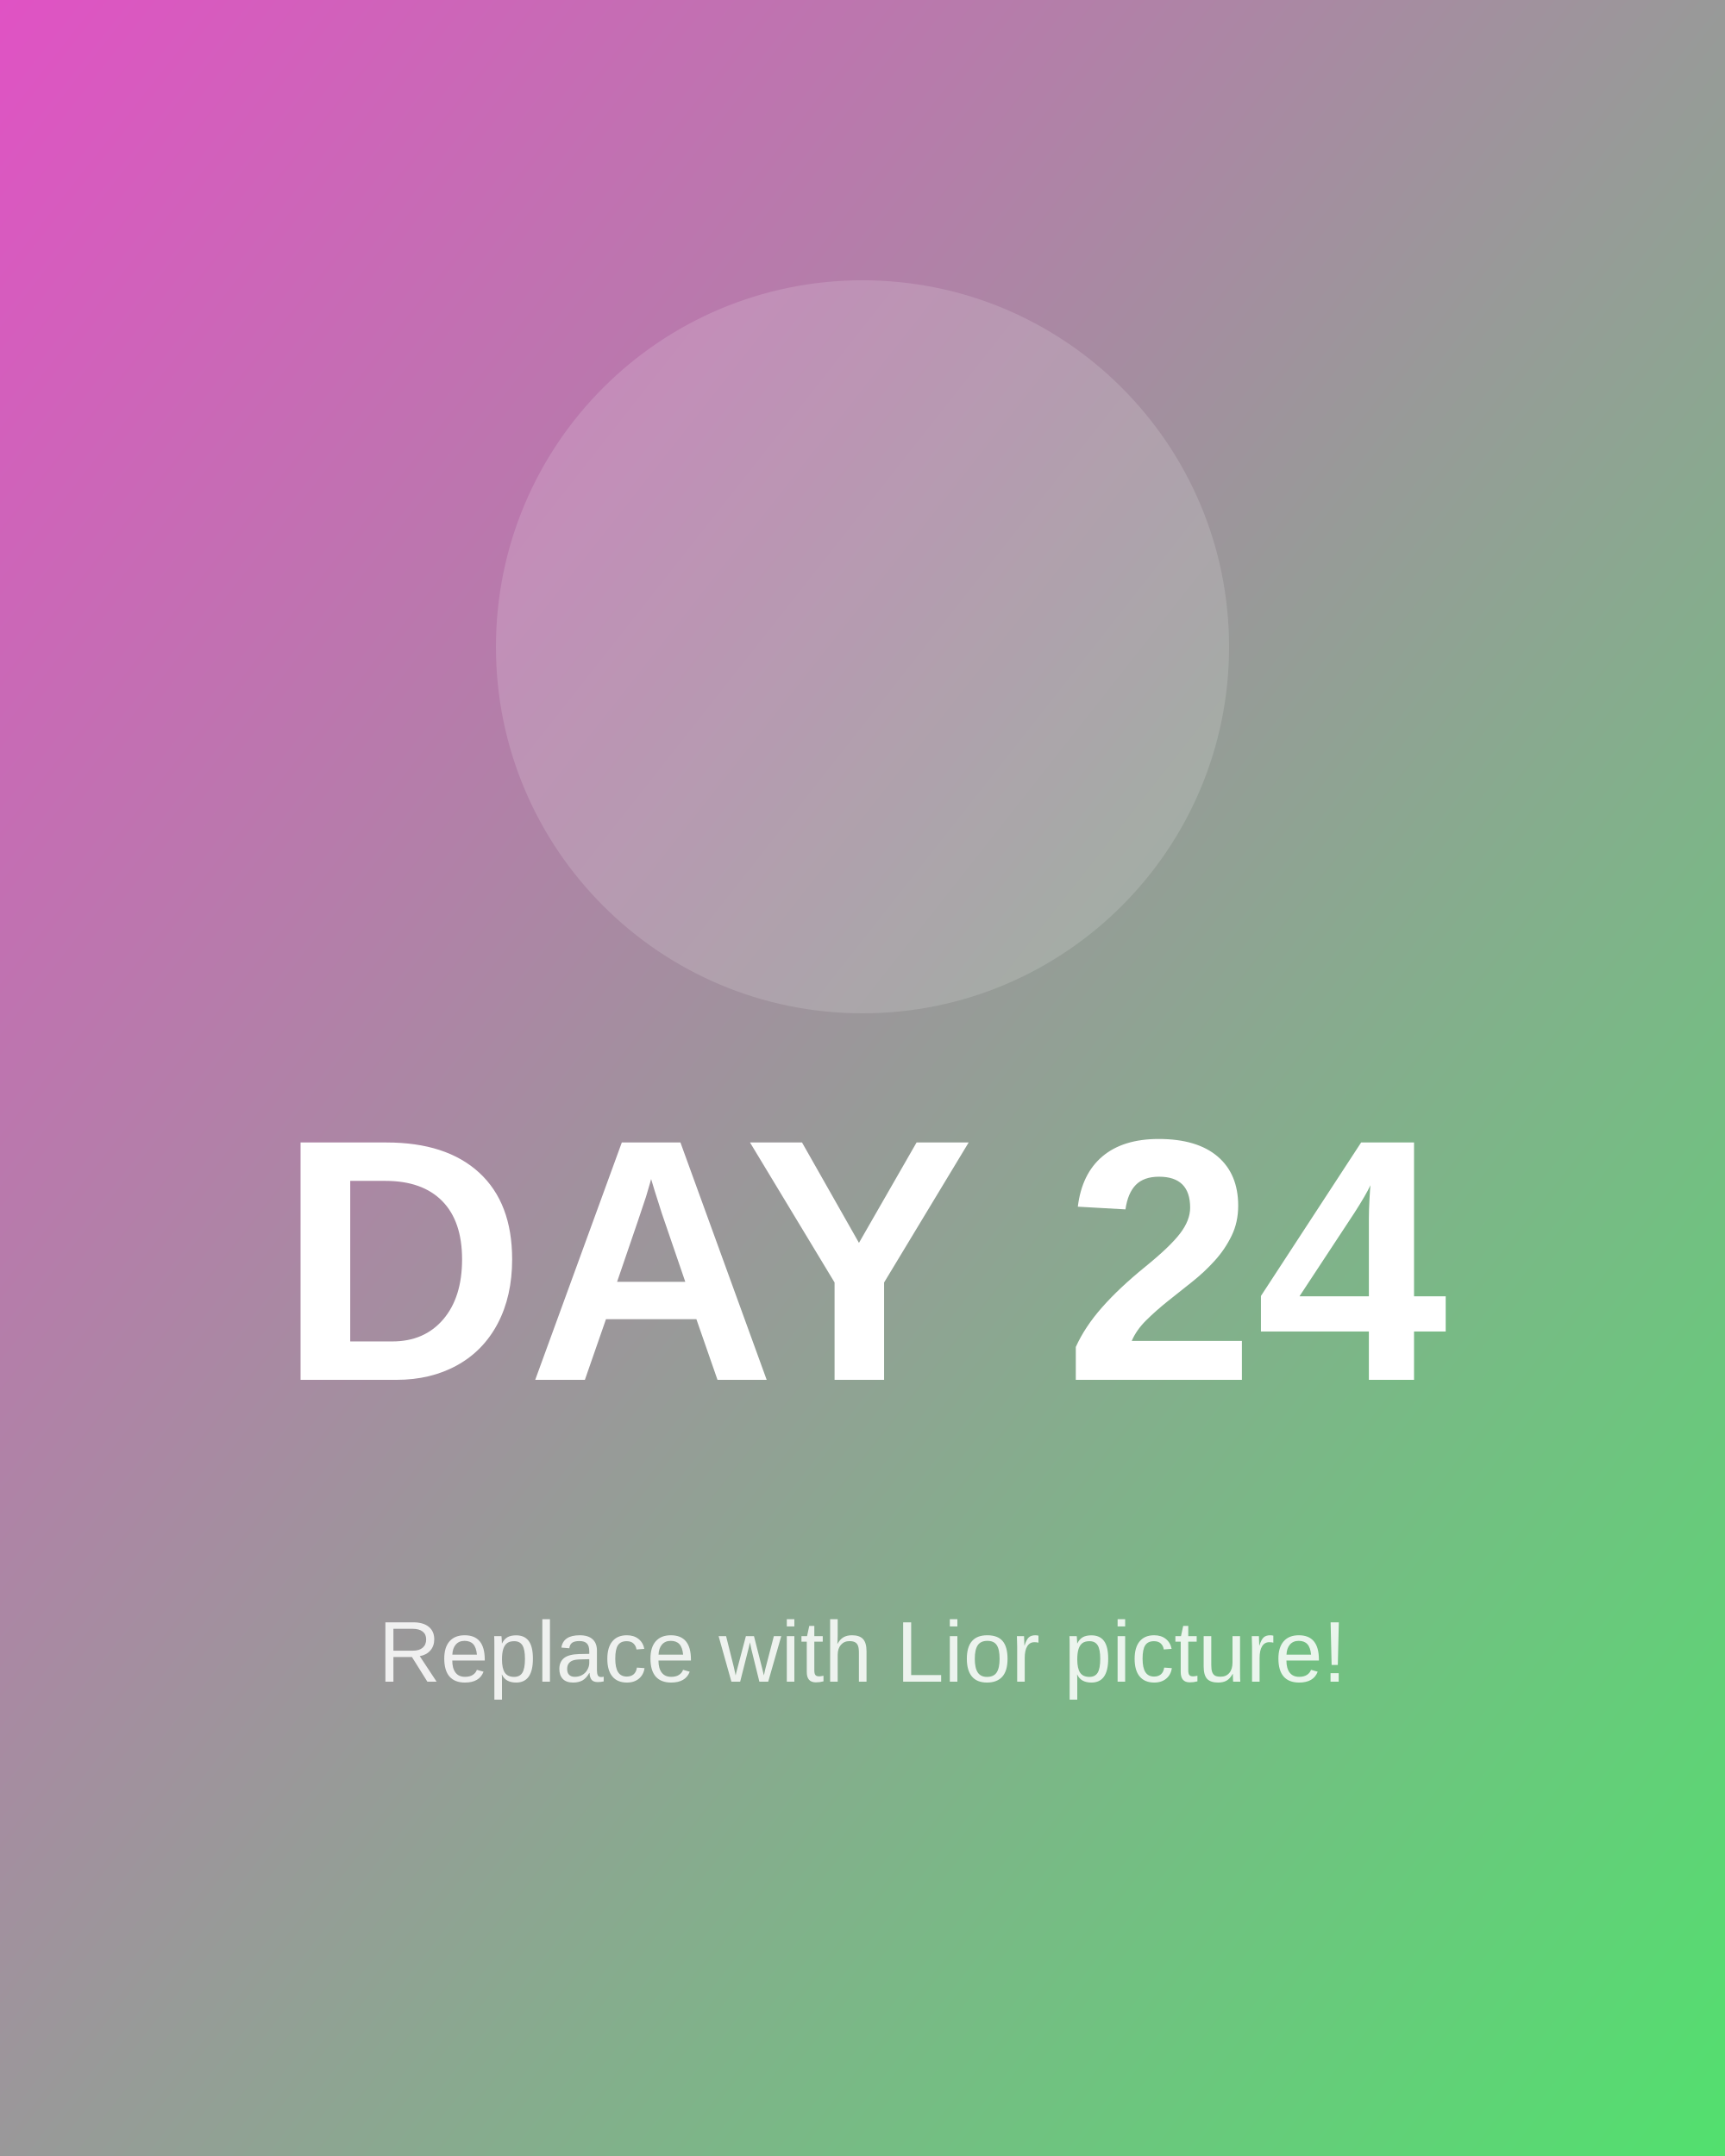
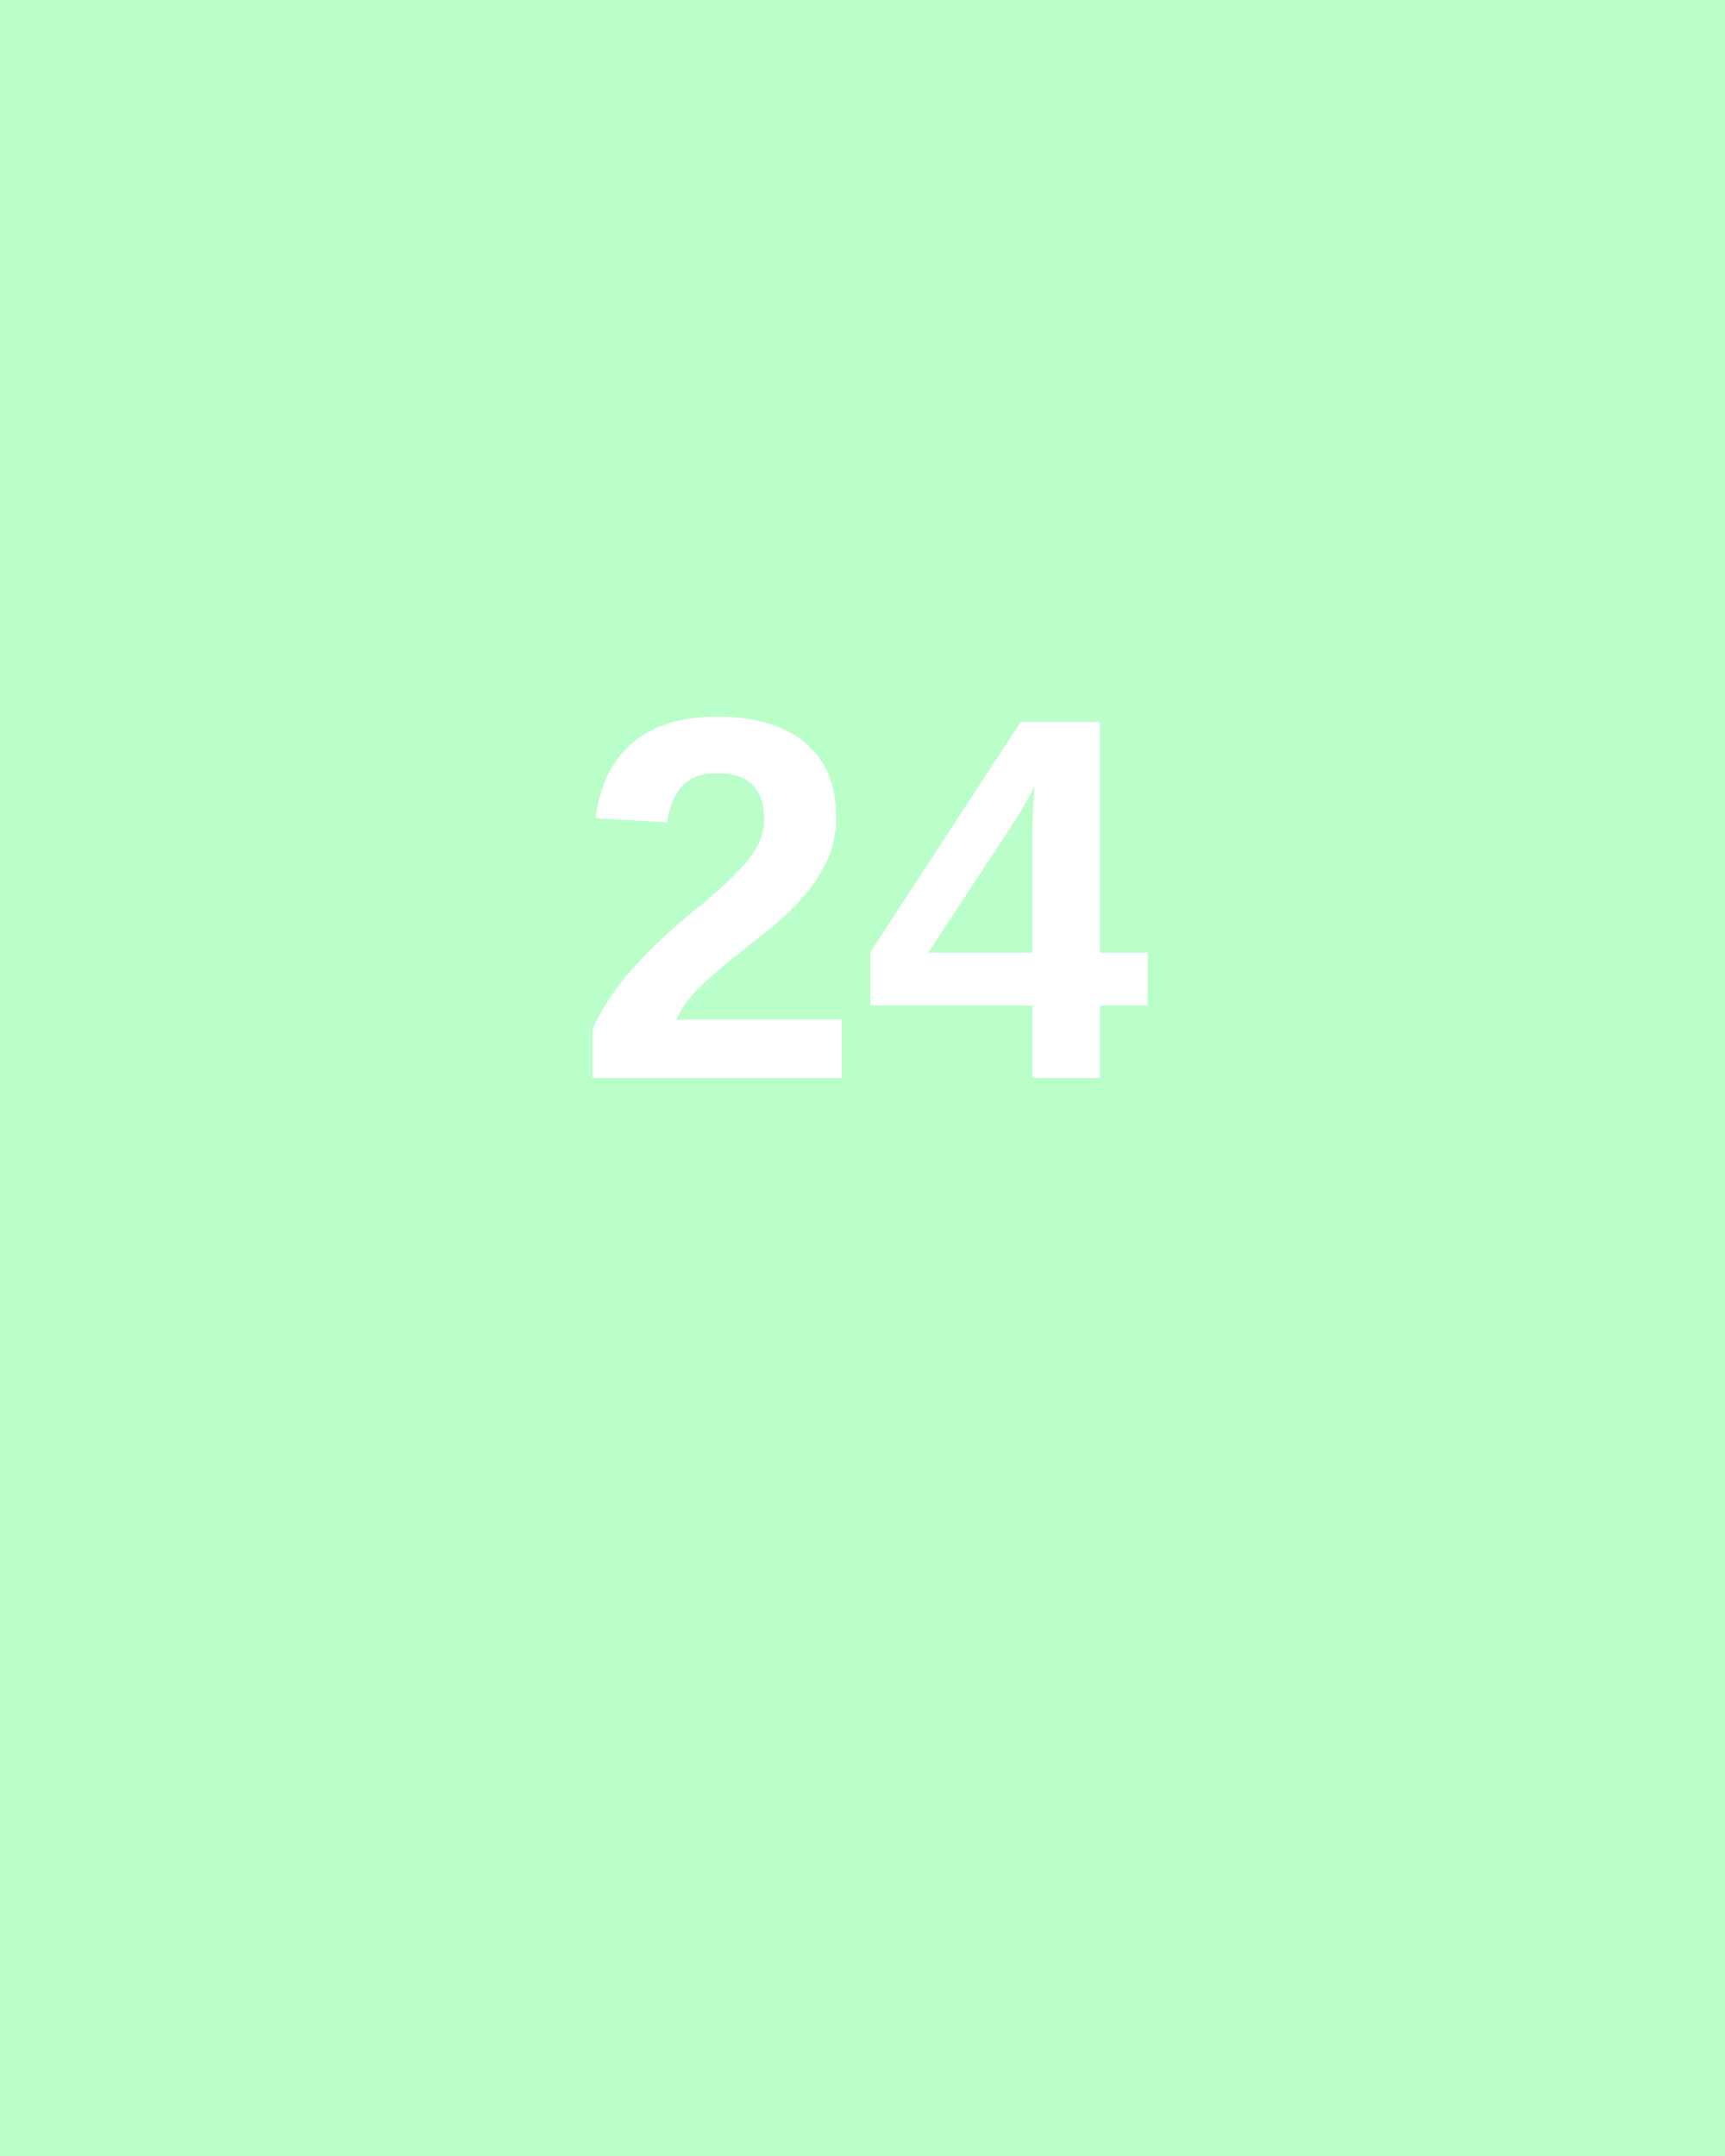
- <svg xmlns="http://www.w3.org/2000/svg" width="400" height="500">
-   <defs>
-     <linearGradient id="grad24" x1="0%" y1="0%" x2="100%" y2="100%">
-       <stop offset="0%" style="stop-color:hsl(312, 70%, 60%);stop-opacity:1" />
-       <stop offset="100%" style="stop-color:hsl(132, 70%, 60%);stop-opacity:1" />
-     </linearGradient>
-   </defs>
-   <rect width="400" height="500" fill="url(#grad24)" />
-   <circle cx="200" cy="150" r="85" fill="rgba(255,255,255,0.15)" />
-   <text x="200" y="320" font-size="80" font-weight="bold" fill="white" text-anchor="middle" font-family="Arial">DAY 24</text>
-   <text x="200" y="390" font-size="20" fill="rgba(255,255,255,0.85)" text-anchor="middle" font-family="Arial">Replace with Lior picture!</text>
+ <svg xmlns="http://www.w3.org/2000/svg" viewBox="0 0 400 500">
+   <rect width="400" height="500" fill="#BAFFC9" />
+   <text x="200" y="250" font-size="120" font-weight="bold" text-anchor="middle" fill="white" font-family="Arial">24</text>
</svg>
